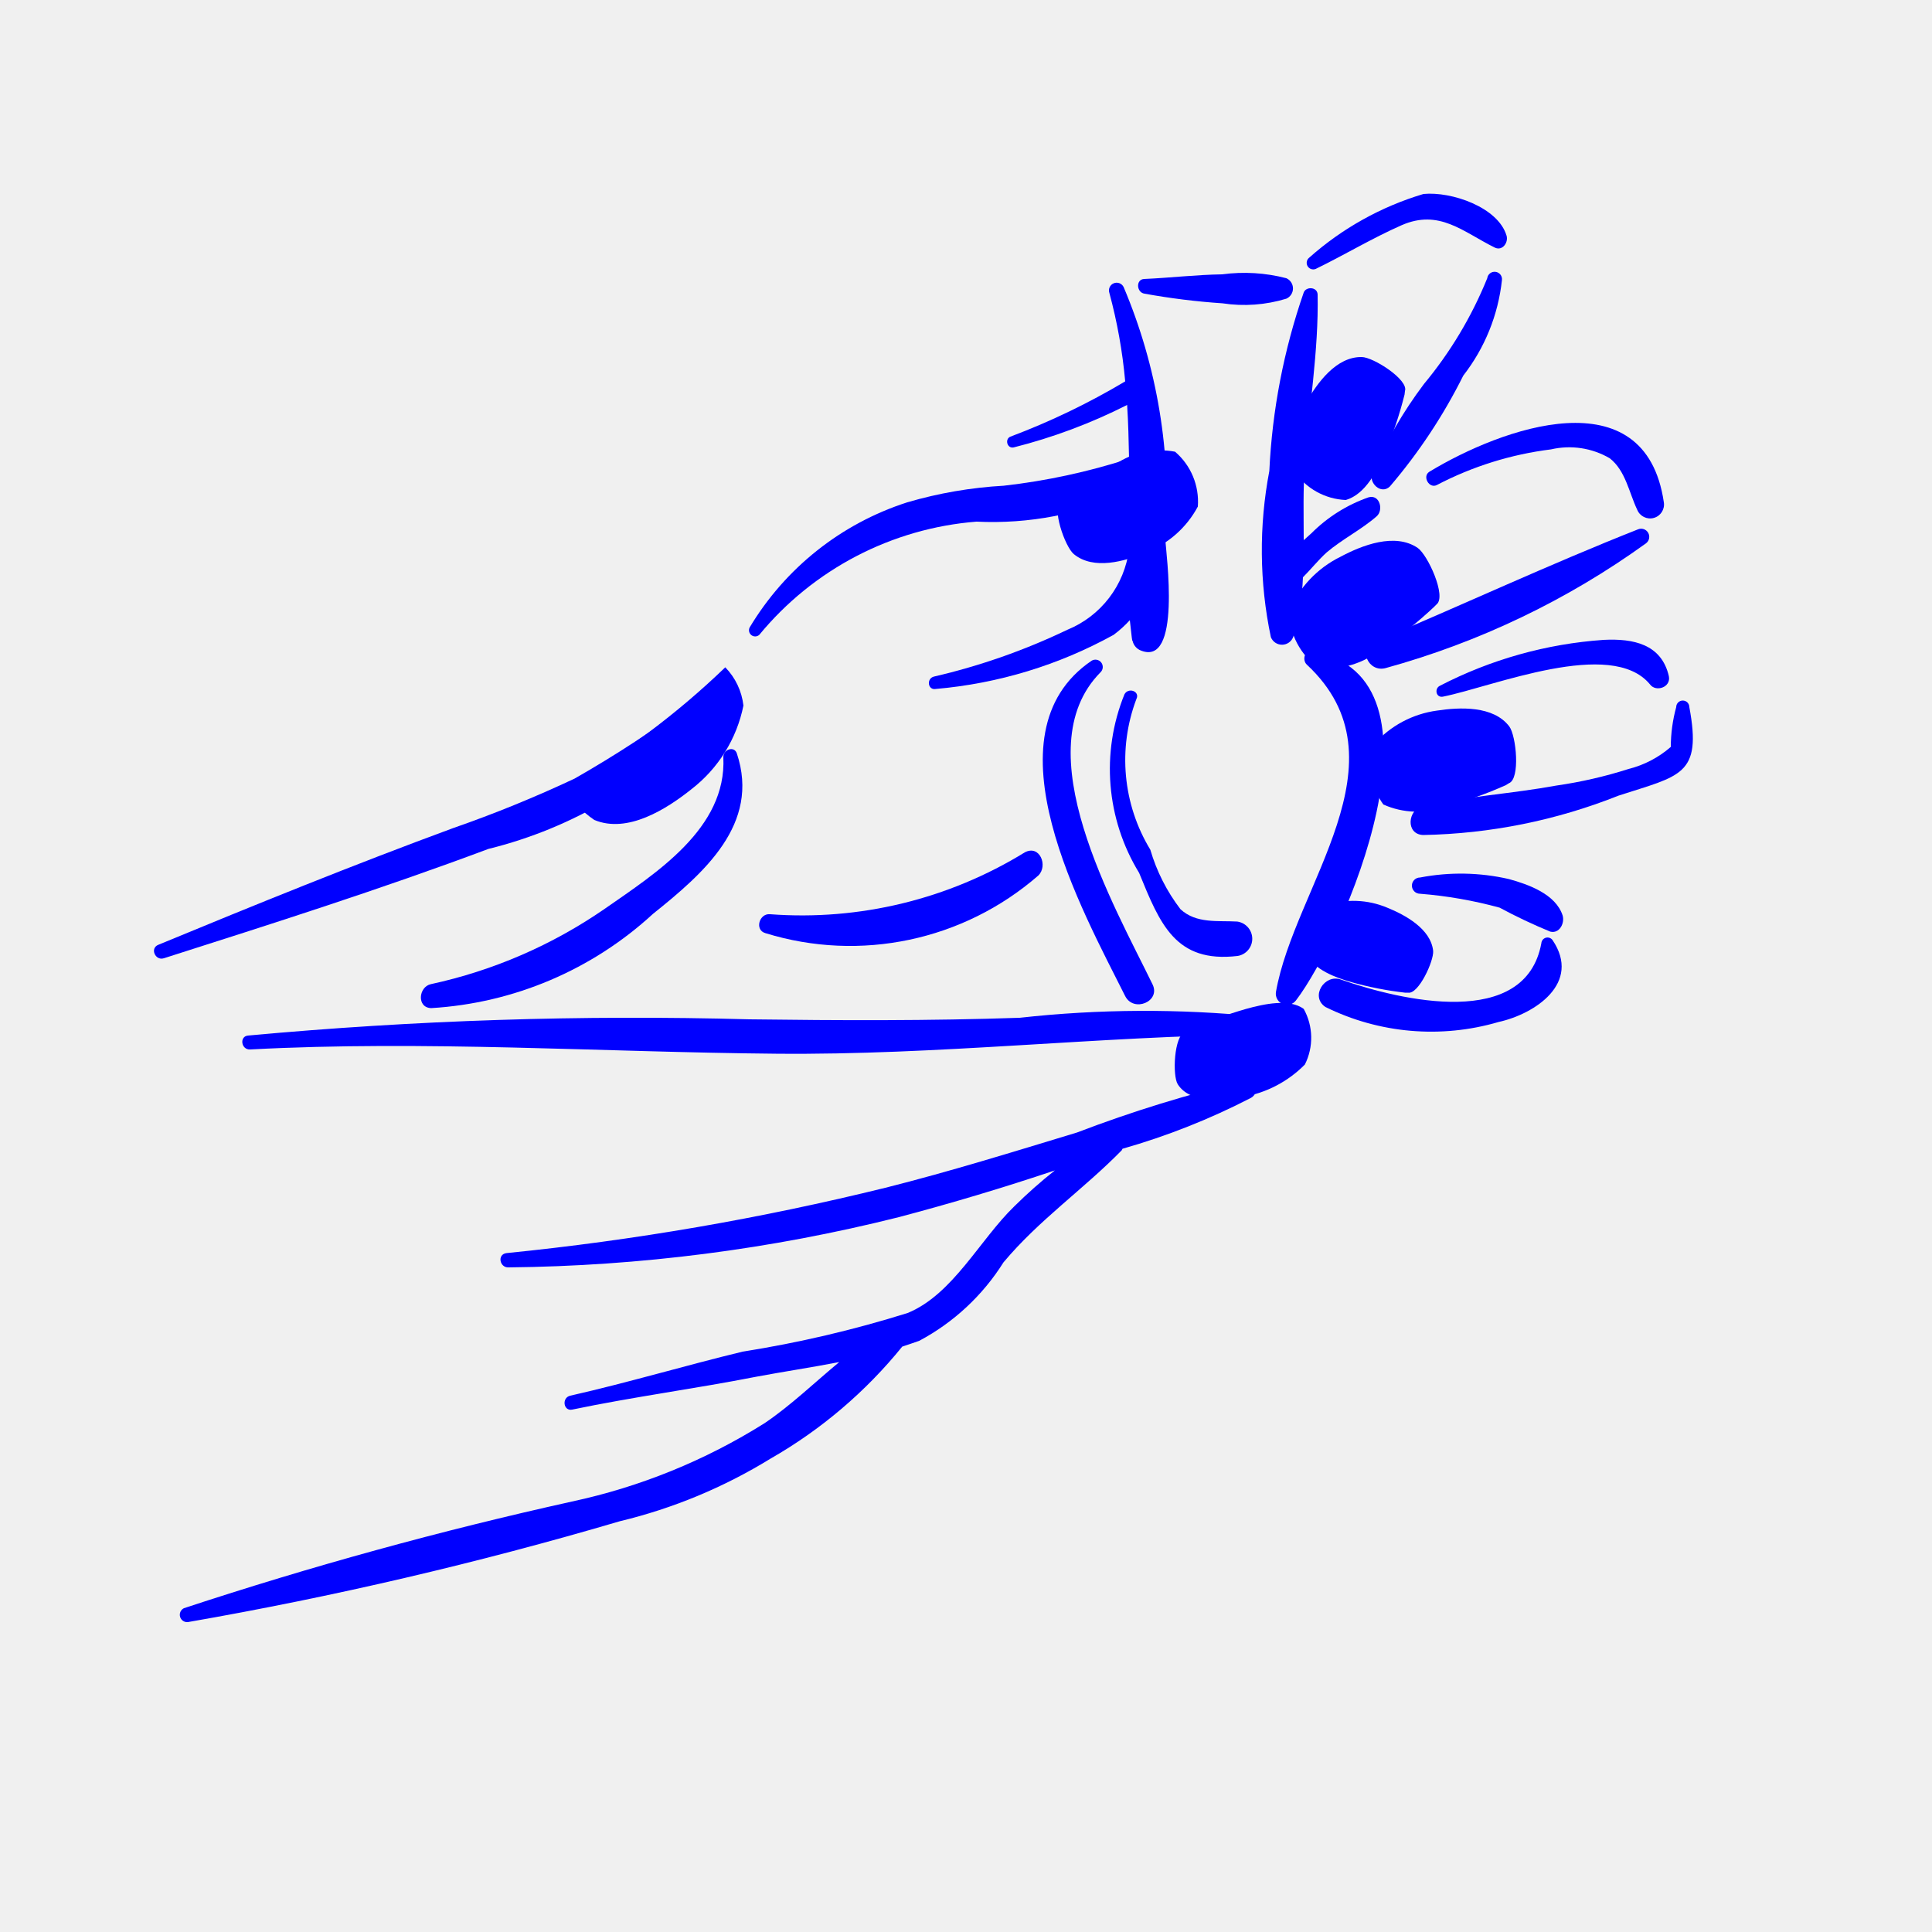
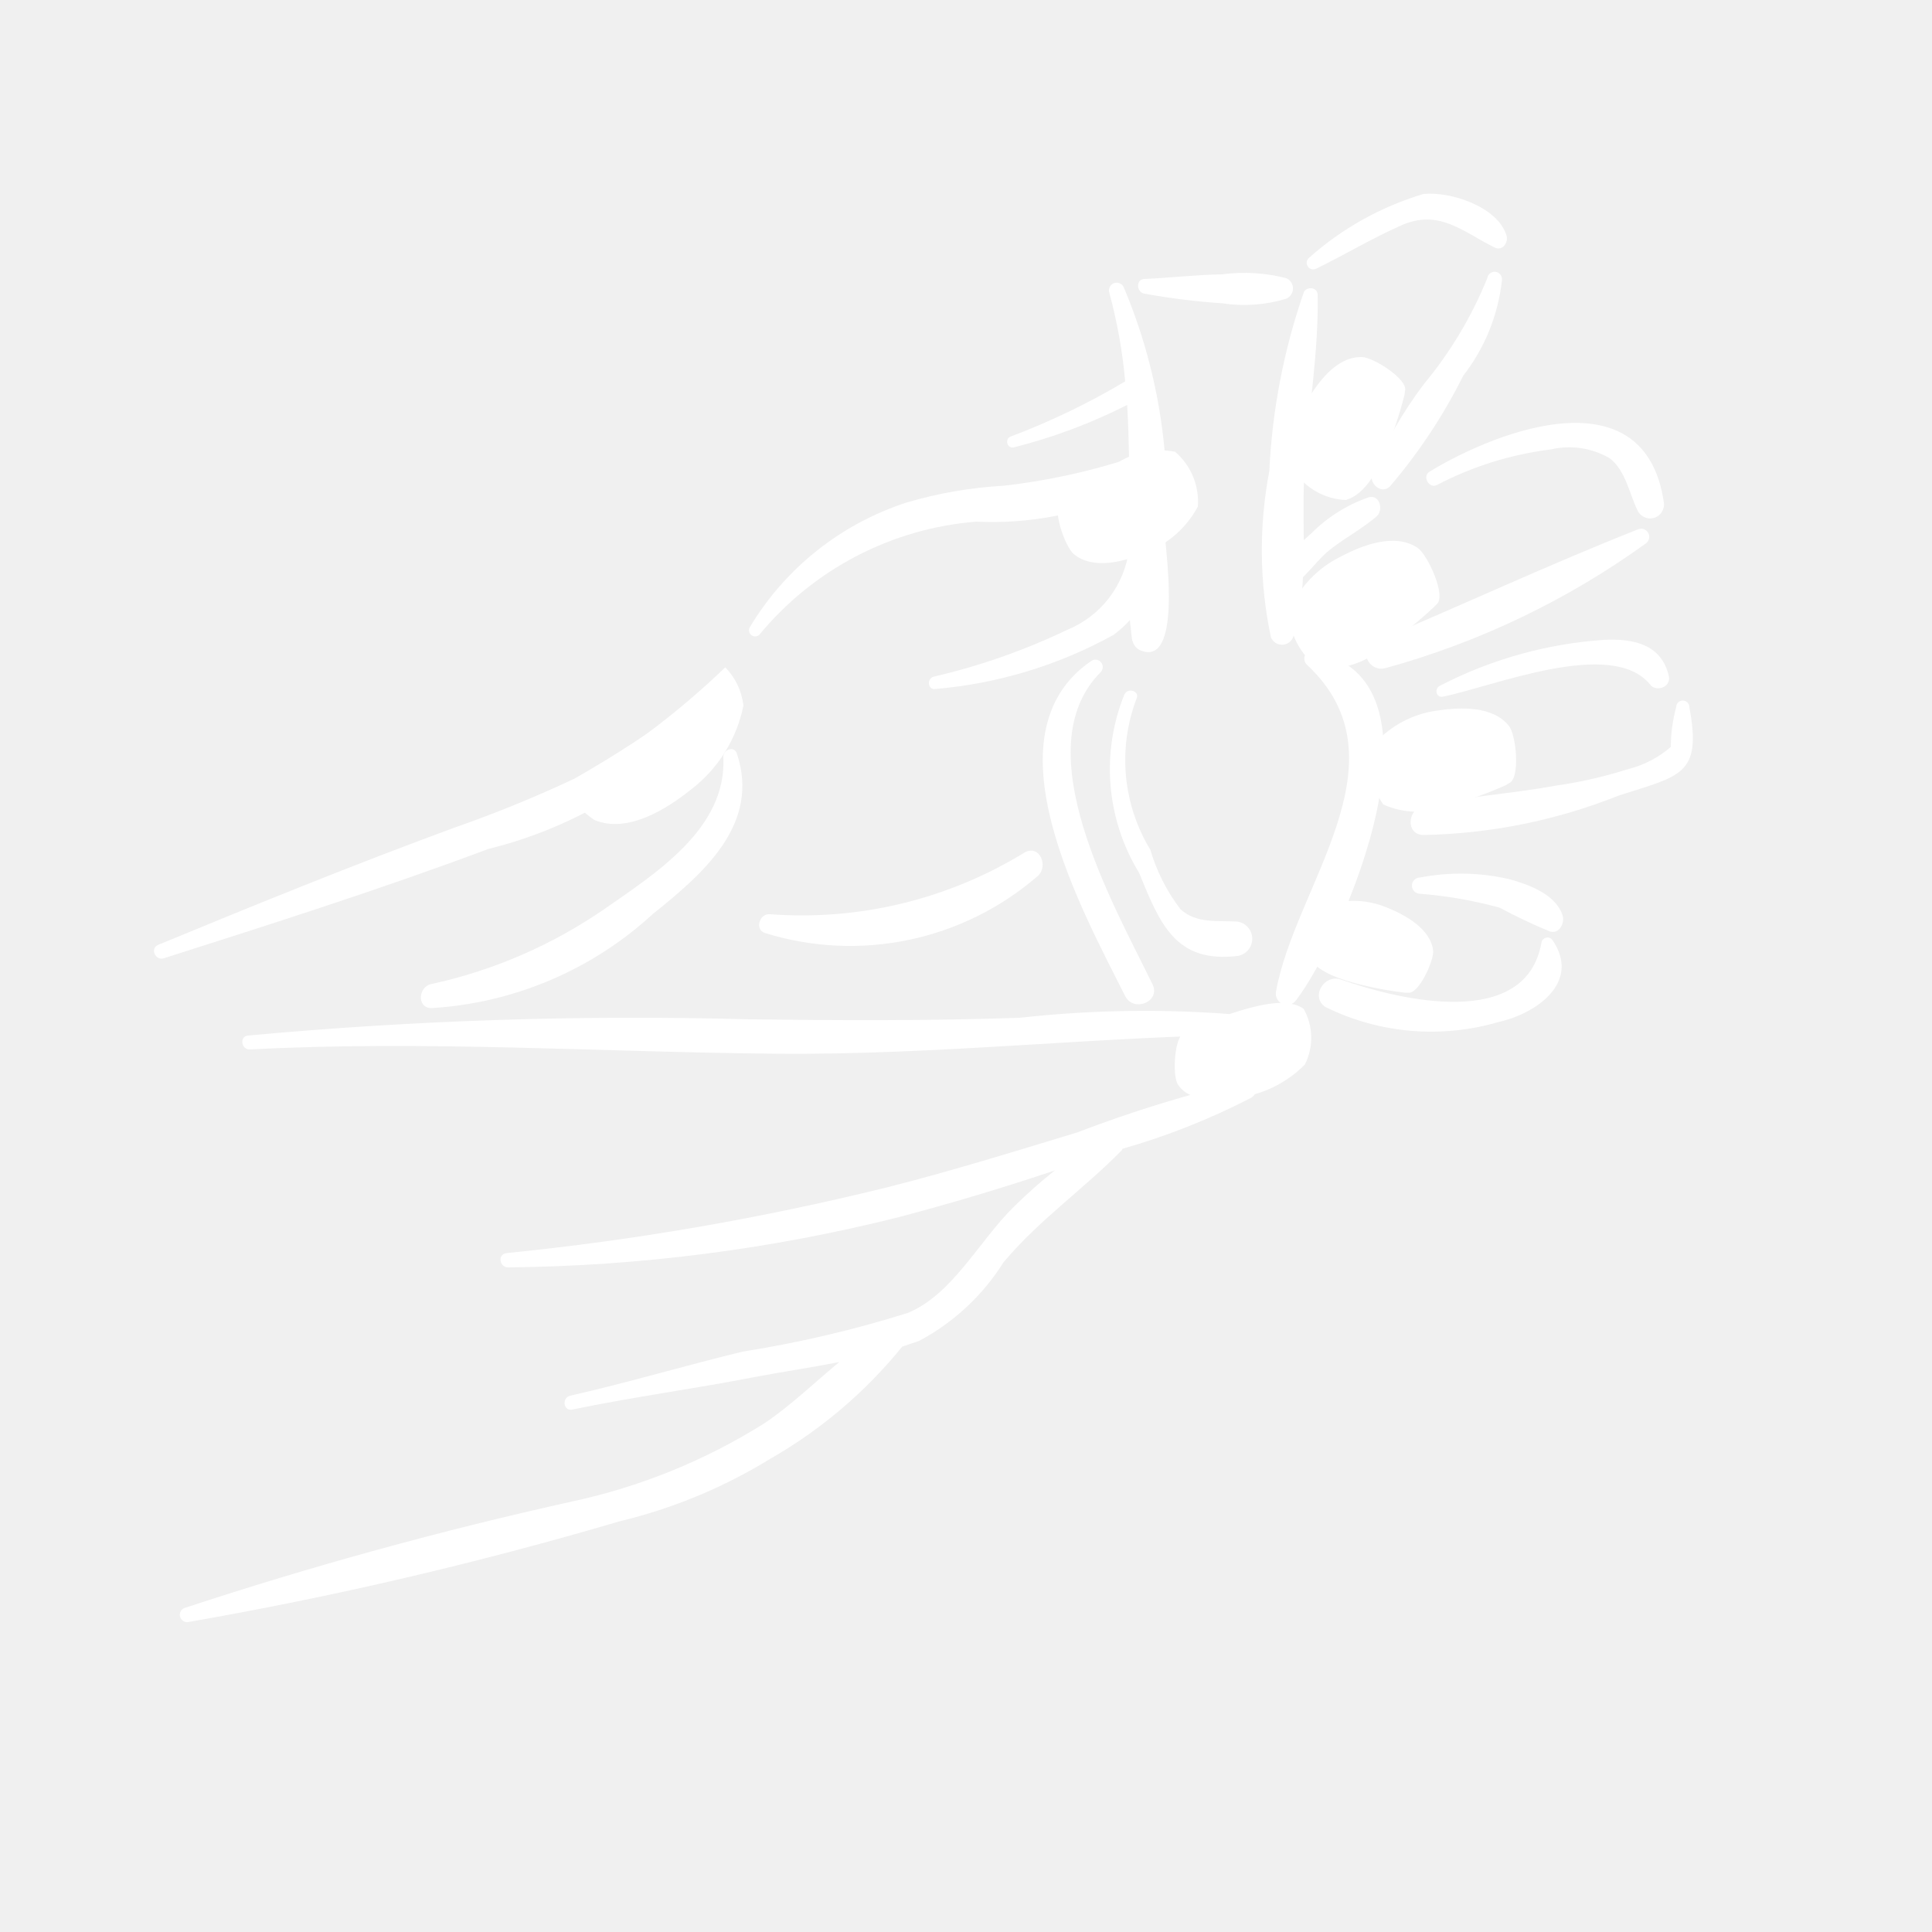
- <svg xmlns="http://www.w3.org/2000/svg" data-name="Layer 1" viewBox="0 0 5 5" x="0px" y="0px" style="fill:blue">
+ <svg xmlns="http://www.w3.org/2000/svg" data-name="Layer 1" viewBox="0 0 5 5" x="0px" y="0px" style="fill:white">
  <path d="M1.793,1.815a2.995,2.995,0,0,1-.306.2,3.249,3.249,0,0,1-.314.128c-.258.095-.509.197-.763.302-.023.009-.008.042.014.035.282-.09.562-.179.84-.283a1.133,1.133,0,0,0,.57-.341A.029.029,0,0,0,1.793,1.815Z" />
  <path d="M1.907,1.95c-.007-.021-.036-.01-.035.01.009.184-.175.3-.307.392a1.261,1.261,0,0,1-.45.195c-.032.007-.037.061.001.062a.929.929,0,0,0,.574-.244C1.821,2.26,1.968,2.133,1.907,1.95Z" />
  <path d="M3.258,2.631a2.935,2.935,0,0,0-.619.003c-.233.008-.467.007-.7.004a10.864,10.864,0,0,0-1.297.042c-.023.002-.018.037.005.036.451-.024.91.007,1.361.011.419.004.833-.045,1.251-.05C3.286,2.677,3.282,2.636,3.258,2.631Z" />
  <path d="M3.226,2.796a3.422,3.422,0,0,0-.439.135c-.165.05-.329.101-.496.143a7.021,7.021,0,0,1-.98.169c-.025.003-.018.038.005.037a4.329,4.329,0,0,0,1.01-.13c.136-.036.27-.076.404-.121a1.277,1.277,0,0,0-.105.093c-.089.086-.159.228-.276.276a2.977,2.977,0,0,1-.427.1c-.149.036-.296.08-.446.114-.023.005-.018.041.005.036.158-.033.318-.054.476-.085.069-.013.143-.024.215-.038-.064.053-.125.112-.193.158a1.546,1.546,0,0,1-.499.203A10.372,10.372,0,0,0,.476,4.162a.019.019,0,0,0,.01.036,10.072,10.072,0,0,0,1.118-.261,1.343,1.343,0,0,0,.39-.162,1.215,1.215,0,0,0,.341-.29c.015-.005.03-.01.044-.015A.579.579,0,0,0,2.597,3.267c.092-.11.207-.189.306-.29l.002-.004a1.796,1.796,0,0,0,.333-.132C3.26,2.828,3.255,2.791,3.226,2.796Z" />
  <path d="M3.016,1.397A1.414,1.414,0,0,0,2.908.743a.02.02,0,0,0-.037.015,1.333,1.333,0,0,1,.041.229,1.852,1.852,0,0,1-.297.143c-.015.006-.009.031.008.028a1.41,1.41,0,0,0,.294-.11c.003.046.004.092.005.139a1.659,1.659,0,0,1-.324.07,1.109,1.109,0,0,0-.25.043.739.739,0,0,0-.408.324.016.016,0,0,0,.025.019.811.811,0,0,1,.562-.293.85.85,0,0,0,.395-.076l0,.02c-0.0.042-0.0.085-0.0.127a.26.26,0,0,1-.16.209,1.67,1.67,0,0,1-.345.121c-.02.005-.016.036.005.032a1.159,1.159,0,0,0,.46-.14.298.298,0,0,0,.042-.038c.005.045.006.056.007.053a.035.035,0,0,0,.018.024C3.06,1.733,3.017,1.428,3.016,1.397Z" />
  <path d="M3.329.72A.432.432,0,0,0,3.163.71c-.068.001-.134.009-.202.012C2.939.723,2.941.757,2.962.76A1.803,1.803,0,0,0,3.164.785.373.373,0,0,0,3.329.773.029.029,0,0,0,3.329.72Z" />
  <path d="M3.542,1.287a.391.391,0,0,0-.148.093l-.02.018c0-.066-.002-.133.003-.194.01-.147.036-.295.033-.442C3.409.742,3.38.741,3.374.757A1.649,1.649,0,0,0,3.285,1.219a1.092,1.092,0,0,0,.004.43.031.031,0,0,0,.058-.001.638.638,0,0,0,.025-.154c.021-.021.04-.045.061-.064.041-.035.09-.059.13-.094C3.581,1.32,3.571,1.279,3.542,1.287Z" />
  <path d="M2.983,2.548c-.099-.204-.333-.608-.135-.808a.019.019,0,0,0-.023-.03c-.28.19-.023.648.087.868C2.934,2.621,3.004,2.592,2.983,2.548Z" />
  <path d="M3.396,1.686c-.021-.004-.026.023-.014.034.267.249-.033.575-.08.848a.029.029,0,0,0,.052.021C3.477,2.428,3.773,1.751,3.396,1.686Z" />
  <path d="M3.202,2.385c-.05-.003-.106.006-.147-.032a.47.47,0,0,1-.078-.154.447.447,0,0,1-.036-.39c.01-.02-.021-.031-.031-.012a.515.515,0,0,0,.038.462c.054.132.094.234.255.215A.045.045,0,0,0,3.202,2.385Z" />
  <path d="M3.899.61C3.877.536,3.756.495,3.684.502a.782.782,0,0,0-.296.165A.017.017,0,0,0,3.405.696c.074-.036.147-.08.222-.113.098-.043.159.017.242.058C3.889.65,3.904.627,3.899.61Z" />
  <path d="M3.849.72a1.039,1.039,0,0,1-.164.274,1.12,1.12,0,0,0-.134.231c-.009.025.023.056.046.034A1.411,1.411,0,0,0,3.787.972a.487.487,0,0,0,.1-.247A.019.019,0,0,0,3.849.72Z" />
  <path d="M3.699,1.221c-.019.012-0.0.045.02.034a.869.869,0,0,1,.295-.092.208.208,0,0,1,.152.023c.041.032.05.089.071.133a.036.036,0,0,0,.069-.019C4.258.972,3.885,1.108,3.699,1.221Z" />
  <path d="M4.239,1.37c-.228.09-.455.196-.681.291-.045.019-.016.08.028.068a2.108,2.108,0,0,0,.674-.323A.021.021,0,0,0,4.239,1.37Z" />
  <path d="M4.319,1.75c-.019-.083-.092-.098-.169-.094a1.085,1.085,0,0,0-.424.119c-.014.007-.01.031.008.028.13-.026.436-.153.536-.032C4.285,1.792,4.325,1.779,4.319,1.75Z" />
  <path d="M4.372,1.83a.017.017,0,0,0-.034 0.0.394.394,0,0,0-.014.103.264.264,0,0,1-.109.057,1.153,1.153,0,0,1-.187.043c-.115.021-.232.028-.346.053-.039.009-.045.073.001.075a1.438,1.438,0,0,0,.506-.102C4.349,2.007,4.405,2.007,4.372,1.83Z" />
  <path d="M4.044,2.369c-.018-.055-.088-.08-.139-.094a.557.557,0,0,0-.23-.004.021.021,0,0,0,0.0.042,1.111,1.111,0,0,1,.206.036,1.385,1.385,0,0,0,.131.062C4.036,2.417,4.05,2.389,4.044,2.369Z" />
  <path d="M4.018,2.433a.016.016,0,0,0-.029.008c-.041.224-.362.149-.519.094-.042-.015-.08.044-.04.071a.619.619,0,0,0,.448.039C3.973,2.624,4.093,2.544,4.018,2.433Z" />
  <path d="M2.652,2.206a1.101,1.101,0,0,1-.659.16c-.028-.003-.041.041-.012.049A.742.742,0,0,0,2.687,2.266C2.713,2.241,2.691,2.185,2.652,2.206Z" />
  <path d="M3.336,1.582a.183.183,0,0,0,.077.147.223.223,0,0,0,.163-.05,1.093,1.093,0,0,0,.135-.108L3.718,1.564c.026-.021-.023-.128-.049-.146-.059-.04-.144-.007-.2.023A.277.277,0,0,0,3.336,1.582Z" />
  <path d="M3.431,2.343a.149.149,0,0,0-.05.125c.019.042.076.062.117.074a.89.89,0,0,0,.138.027l.008 0c.027.005.067-.082.065-.108-.006-.057-.072-.093-.119-.112A.226.226,0,0,0,3.431,2.343Z" />
  <path d="M3.349,1.219a.17.17,0,0,0,.134.075c.051-.015.081-.076.101-.121a1.014,1.014,0,0,0,.051-.152l.001-.009C3.646.983,3.554.924,3.524.924c-.066-.001-.115.067-.144.118A.257.257,0,0,0,3.349,1.219Z" />
  <path d="M1.461,2.038a.246.246,0,0,0,.077.084c.086.036.187-.028.252-.08a.364.364,0,0,0,.134-.216.169.169,0,0,0-.047-.099A2.096,2.096,0,0,1,1.461,2.038Z" />
  <path d="M3.1,1.311a.17.17,0,0,0-.059-.142.207.207,0,0,0-.154.032,1.014,1.014,0,0,0-.134.088L2.746,1.295c-.026.017.01.12.033.139.051.042.132.019.186-.004A.257.257,0,0,0,3.1,1.311Z" />
  <path d="M3.556,1.926a.175.175,0,0,0,.024.156.213.213,0,0,0,.162.005,1.043,1.043,0,0,0,.155-.055l.008-.005c.03-.011.019-.123.001-.147-.041-.054-.128-.05-.187-.041A.265.265,0,0,0,3.556,1.926Z" />
  <path d="M3.377,2.755a.154.154,0,0,0-.003-.144c-.037-.027-.102-.013-.149-0a1.124,1.124,0,0,0-.15.055l-.008.004c-.029.011-.033.114-.019.136.031.049.111.043.168.033A.297.297,0,0,0,3.377,2.755Z" />
</svg>
